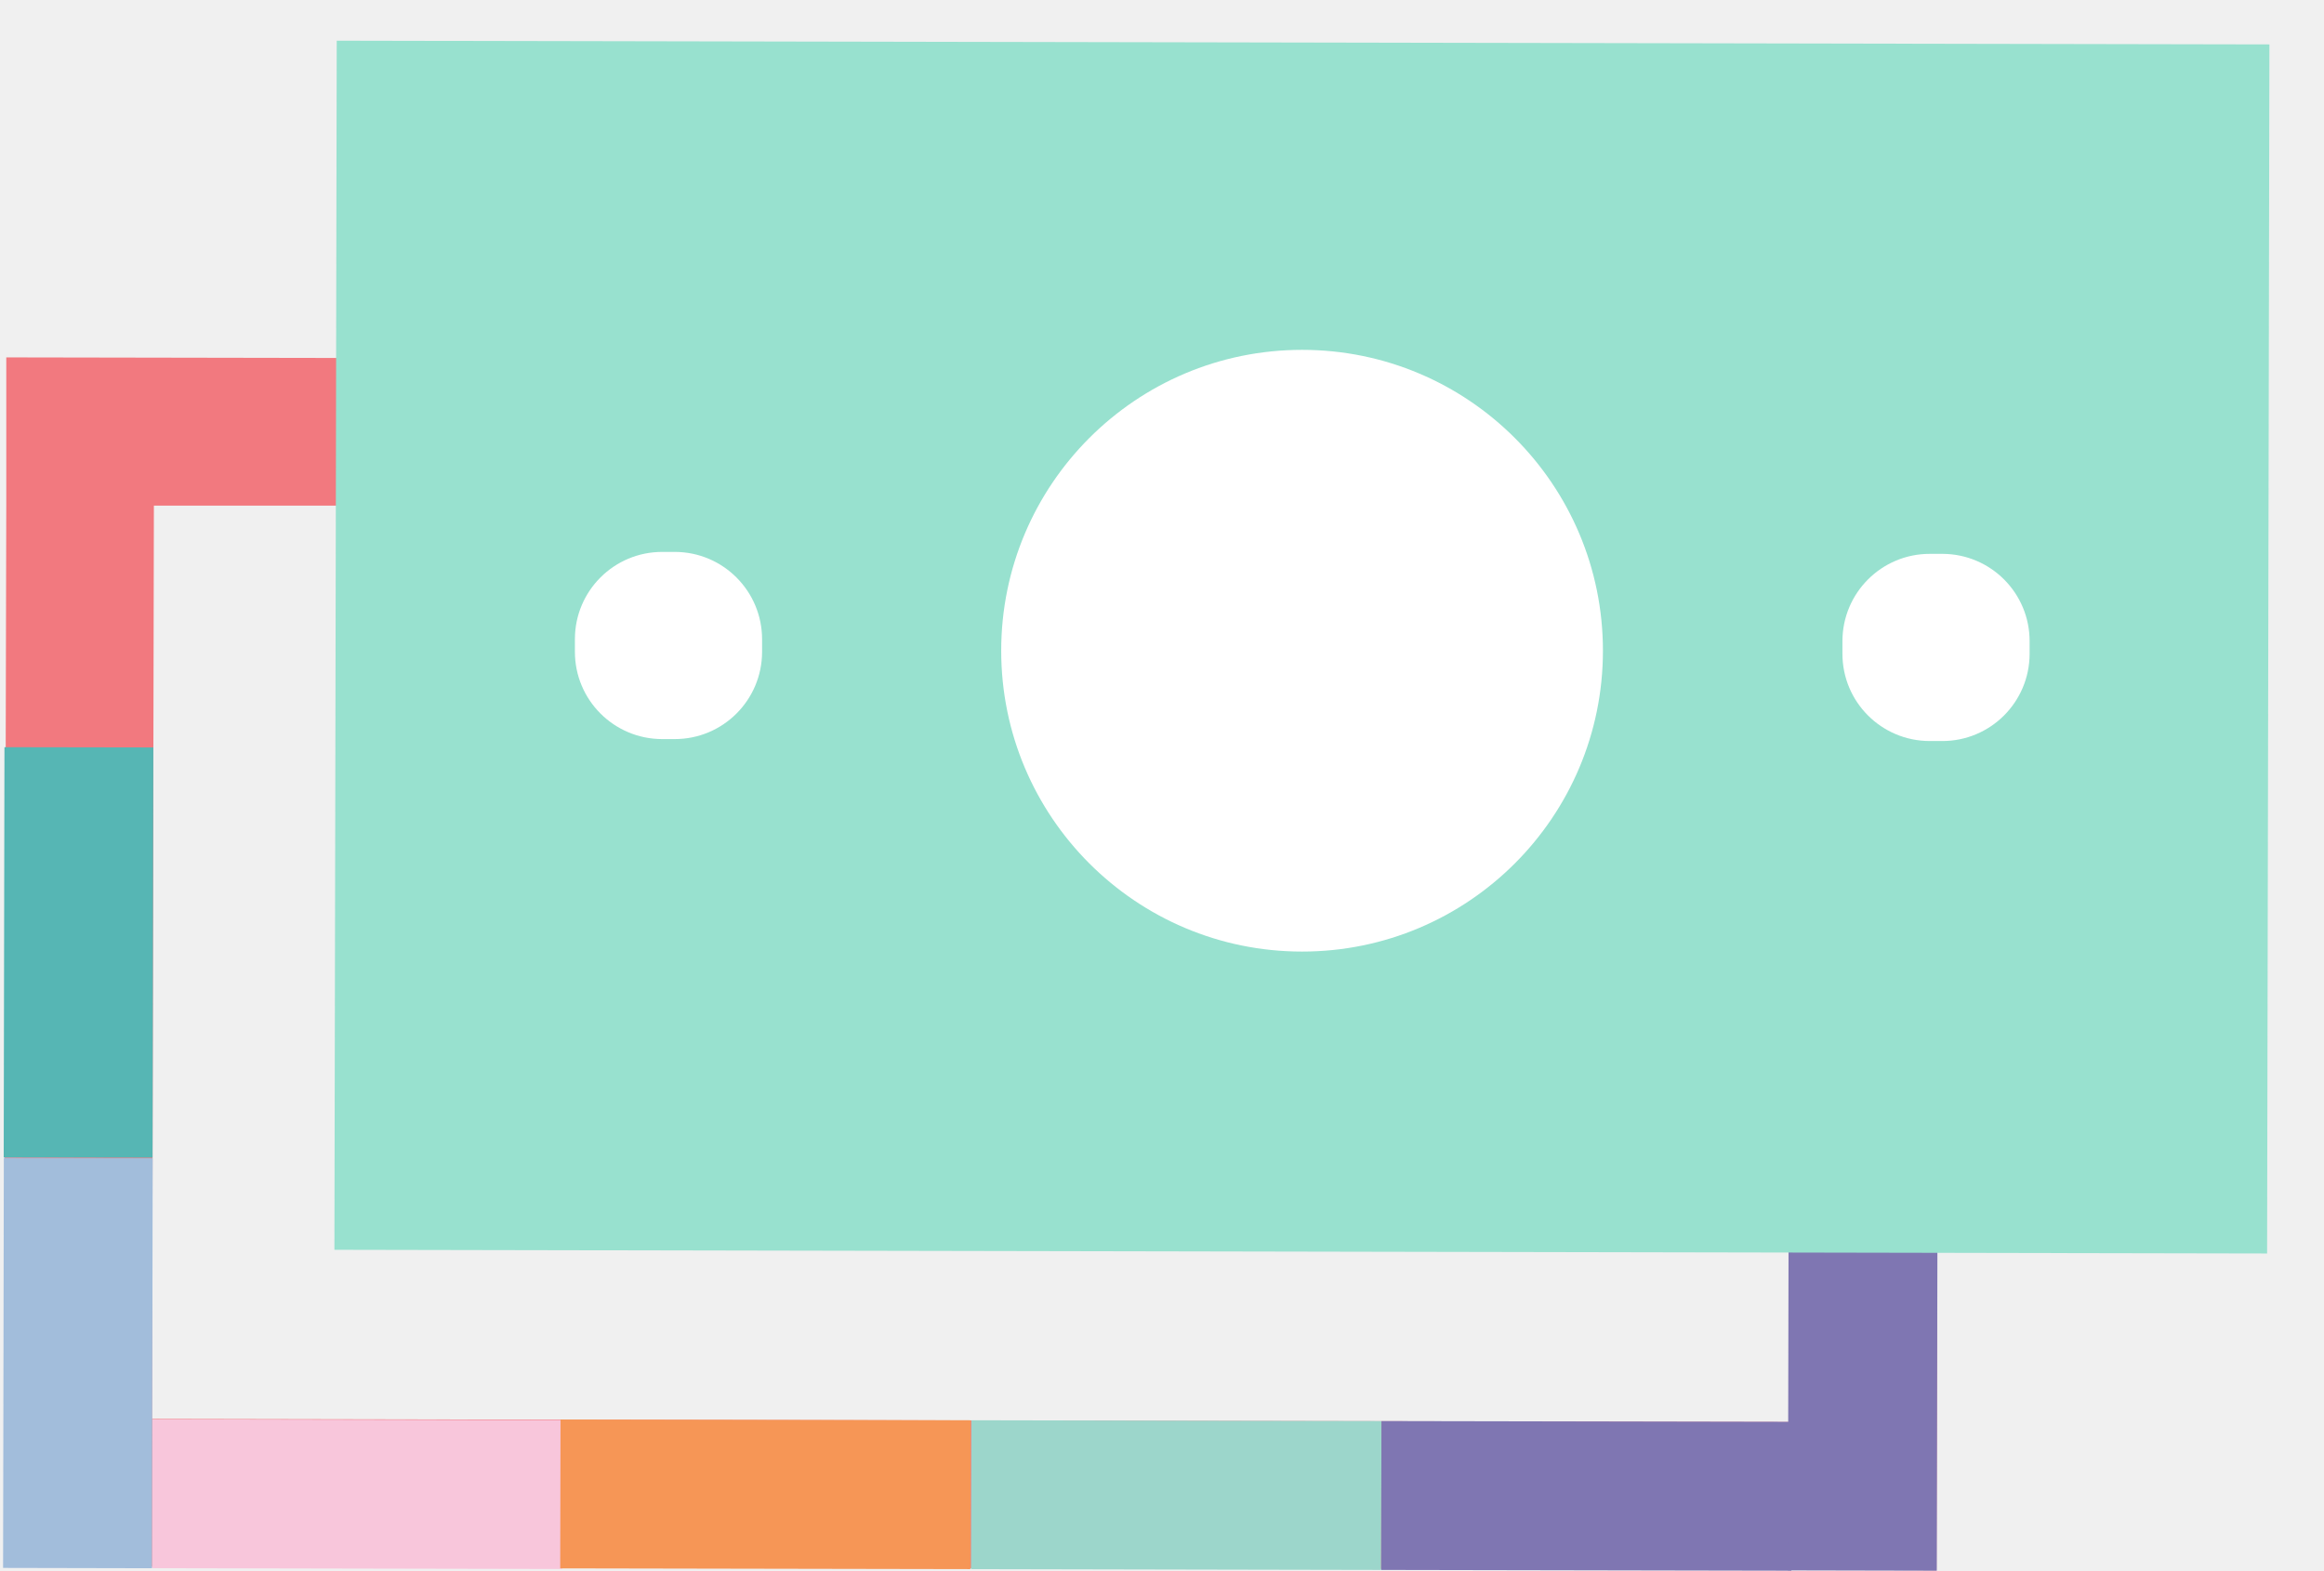
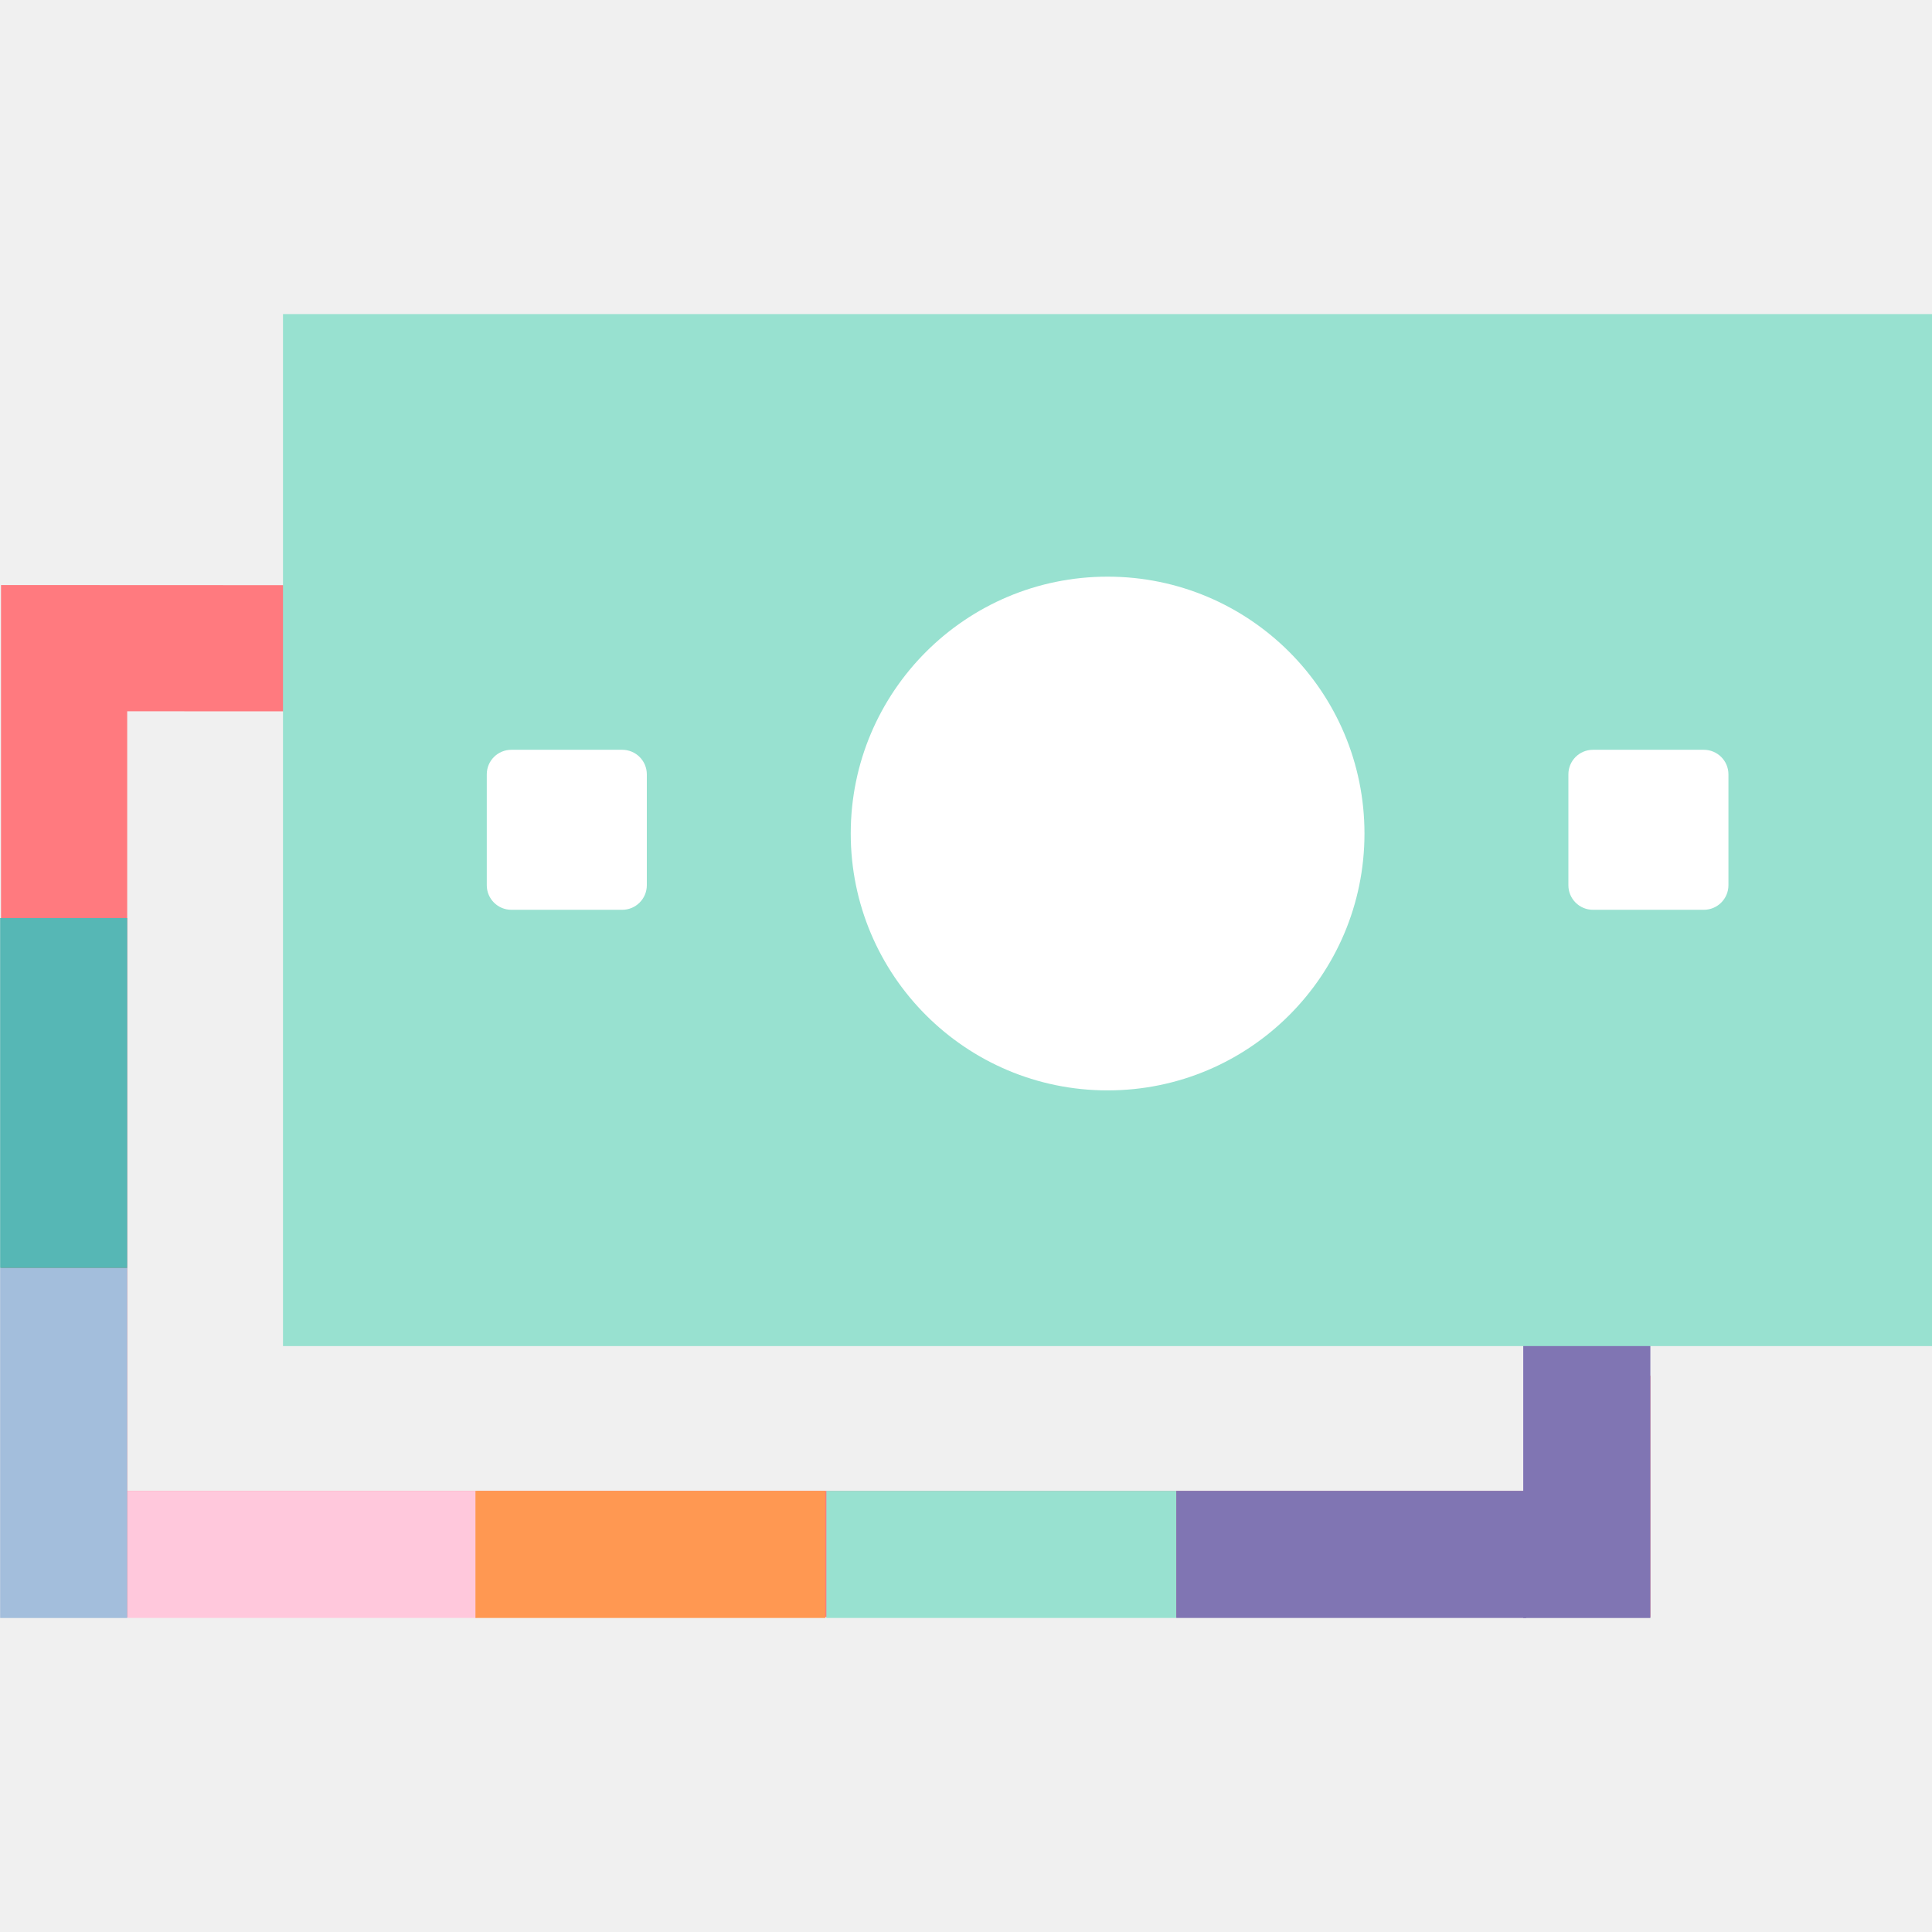
- <svg xmlns="http://www.w3.org/2000/svg" width="37" height="25" viewBox="0 0 37 25" fill="none">
-   <path d="M28.49 20.49L28.48 22.64L2.42 22.59L2.45 8.05H5.9L5.91 5.7L0.1 5.69V7.2V8.04L0.06 24.8H0.07V24.94L28.48 24.99L30.83 25L30.84 20.5L28.49 20.49Z" fill="#F2797F" />
-   <path d="M8.954 22.61L2.424 22.597L2.419 24.967L8.949 24.98L8.954 22.61Z" fill="#F8C6DB" />
-   <path d="M2.419 24.968L2.431 18.438L0.061 18.433L0.049 24.963L2.419 24.968Z" fill="#A2BDDB" />
-   <path d="M2.429 18.43L2.441 11.9L0.071 11.896L0.059 18.426L2.429 18.43Z" fill="#56B6B4" />
-   <path d="M15.454 22.612L8.924 22.6L8.919 24.97L15.449 24.982L15.454 22.612Z" fill="#F69656" />
-   <path d="M21.994 22.625L15.464 22.612L15.459 24.982L21.989 24.995L21.994 22.625Z" fill="#9CD6CB" />
-   <path d="M28.524 22.637L21.994 22.625L21.99 24.995L28.52 25.007L28.524 22.637Z" fill="#7F76B2" />
-   <path d="M30.835 25.007L30.846 19.387L28.476 19.382L28.465 25.002L30.835 25.007Z" fill="#7F76B2" />
-   <path d="M5.324 19.898L36.094 19.957L36.131 0.707L5.361 0.648L5.324 19.898Z" fill="#98E1CF" />
-   <path d="M10.54 11.767L10.74 11.767C11.508 11.769 12.131 11.148 12.133 10.38L12.133 10.18C12.134 9.412 11.513 8.789 10.746 8.787L10.546 8.787C9.778 8.785 9.154 9.406 9.153 10.174L9.153 10.374C9.151 11.142 9.772 11.765 10.54 11.767Z" fill="white" />
-   <path d="M20.73 15.15C23.376 15.15 25.52 13.005 25.52 10.36C25.52 7.715 23.376 5.57 20.73 5.57C18.085 5.57 15.94 7.715 15.94 10.36C15.94 13.005 18.085 15.15 20.73 15.15Z" fill="white" />
-   <path d="M30.72 11.798L30.92 11.798C31.688 11.8 32.311 11.179 32.313 10.411L32.313 10.211C32.315 9.443 31.694 8.82 30.926 8.818L30.726 8.818C29.958 8.816 29.335 9.438 29.333 10.205L29.333 10.405C29.331 11.173 29.952 11.796 30.72 11.798Z" fill="white" />
+ <svg xmlns="http://www.w3.org/2000/svg" width="44" height="44" viewBox="0 0 44 44" fill="none">
+   <path d="M34.712 31.333V33.954H2.897V16.199L7.114 16.201L7.115 13.327L0.025 13.324V13.328H0.023V15.168V16.197V36.656H0.025V36.827H34.712V36.829H37.586V31.333H34.712Z" fill="#FF7A7F" />
+   <path d="M10.868 33.953H2.898V36.848H10.868V33.953Z" fill="#FFC8DC" />
+   <path d="M2.898 36.849L2.898 28.879H0.003L0.003 36.849H2.898Z" fill="#A3BEDC" />
+   <path d="M2.898 28.878L2.898 20.908H0.003L0.003 28.878H2.898Z" fill="#56B7B5" />
+   <path d="M18.798 33.953H10.828V36.848H18.798V33.953Z" fill="#FF9852" />
+   <path d="M26.79 33.953H18.82V36.848H26.79V33.953Z" fill="#98E1D0" />
+   <path d="M34.759 33.953H26.789V36.848H34.759V33.953Z" fill="#8075B3" />
+   <path d="M37.586 36.849V29.982H34.691V36.849H37.586Z" fill="#8075B3" />
+   <path d="M6.445 30.656L44.008 30.656L44.008 7.153L6.445 7.153L6.445 30.656Z" fill="#98E1D0" />
+   <path d="M11.646 20.72H14.171C14.48 20.72 14.731 20.469 14.731 20.16V17.636C14.731 17.326 14.48 17.076 14.171 17.076H11.646C11.336 17.076 11.086 17.326 11.086 17.636V20.161C11.086 20.469 11.336 20.72 11.646 20.72Z" fill="white" />
+   <path d="M25.225 24.833C28.456 24.833 31.075 22.214 31.075 18.983C31.075 15.752 28.456 13.133 25.225 13.133C21.994 13.133 19.375 15.752 19.375 18.983C19.375 22.214 21.994 24.833 25.225 24.833Z" fill="white" />
+   <path d="M36.279 20.72H38.803C39.113 20.72 39.364 20.469 39.364 20.16V17.636C39.364 17.326 39.113 17.076 38.803 17.076H36.279C35.969 17.076 35.719 17.326 35.719 17.636V20.161C35.719 20.469 35.969 20.72 36.279 20.72Z" fill="white" />
</svg>
